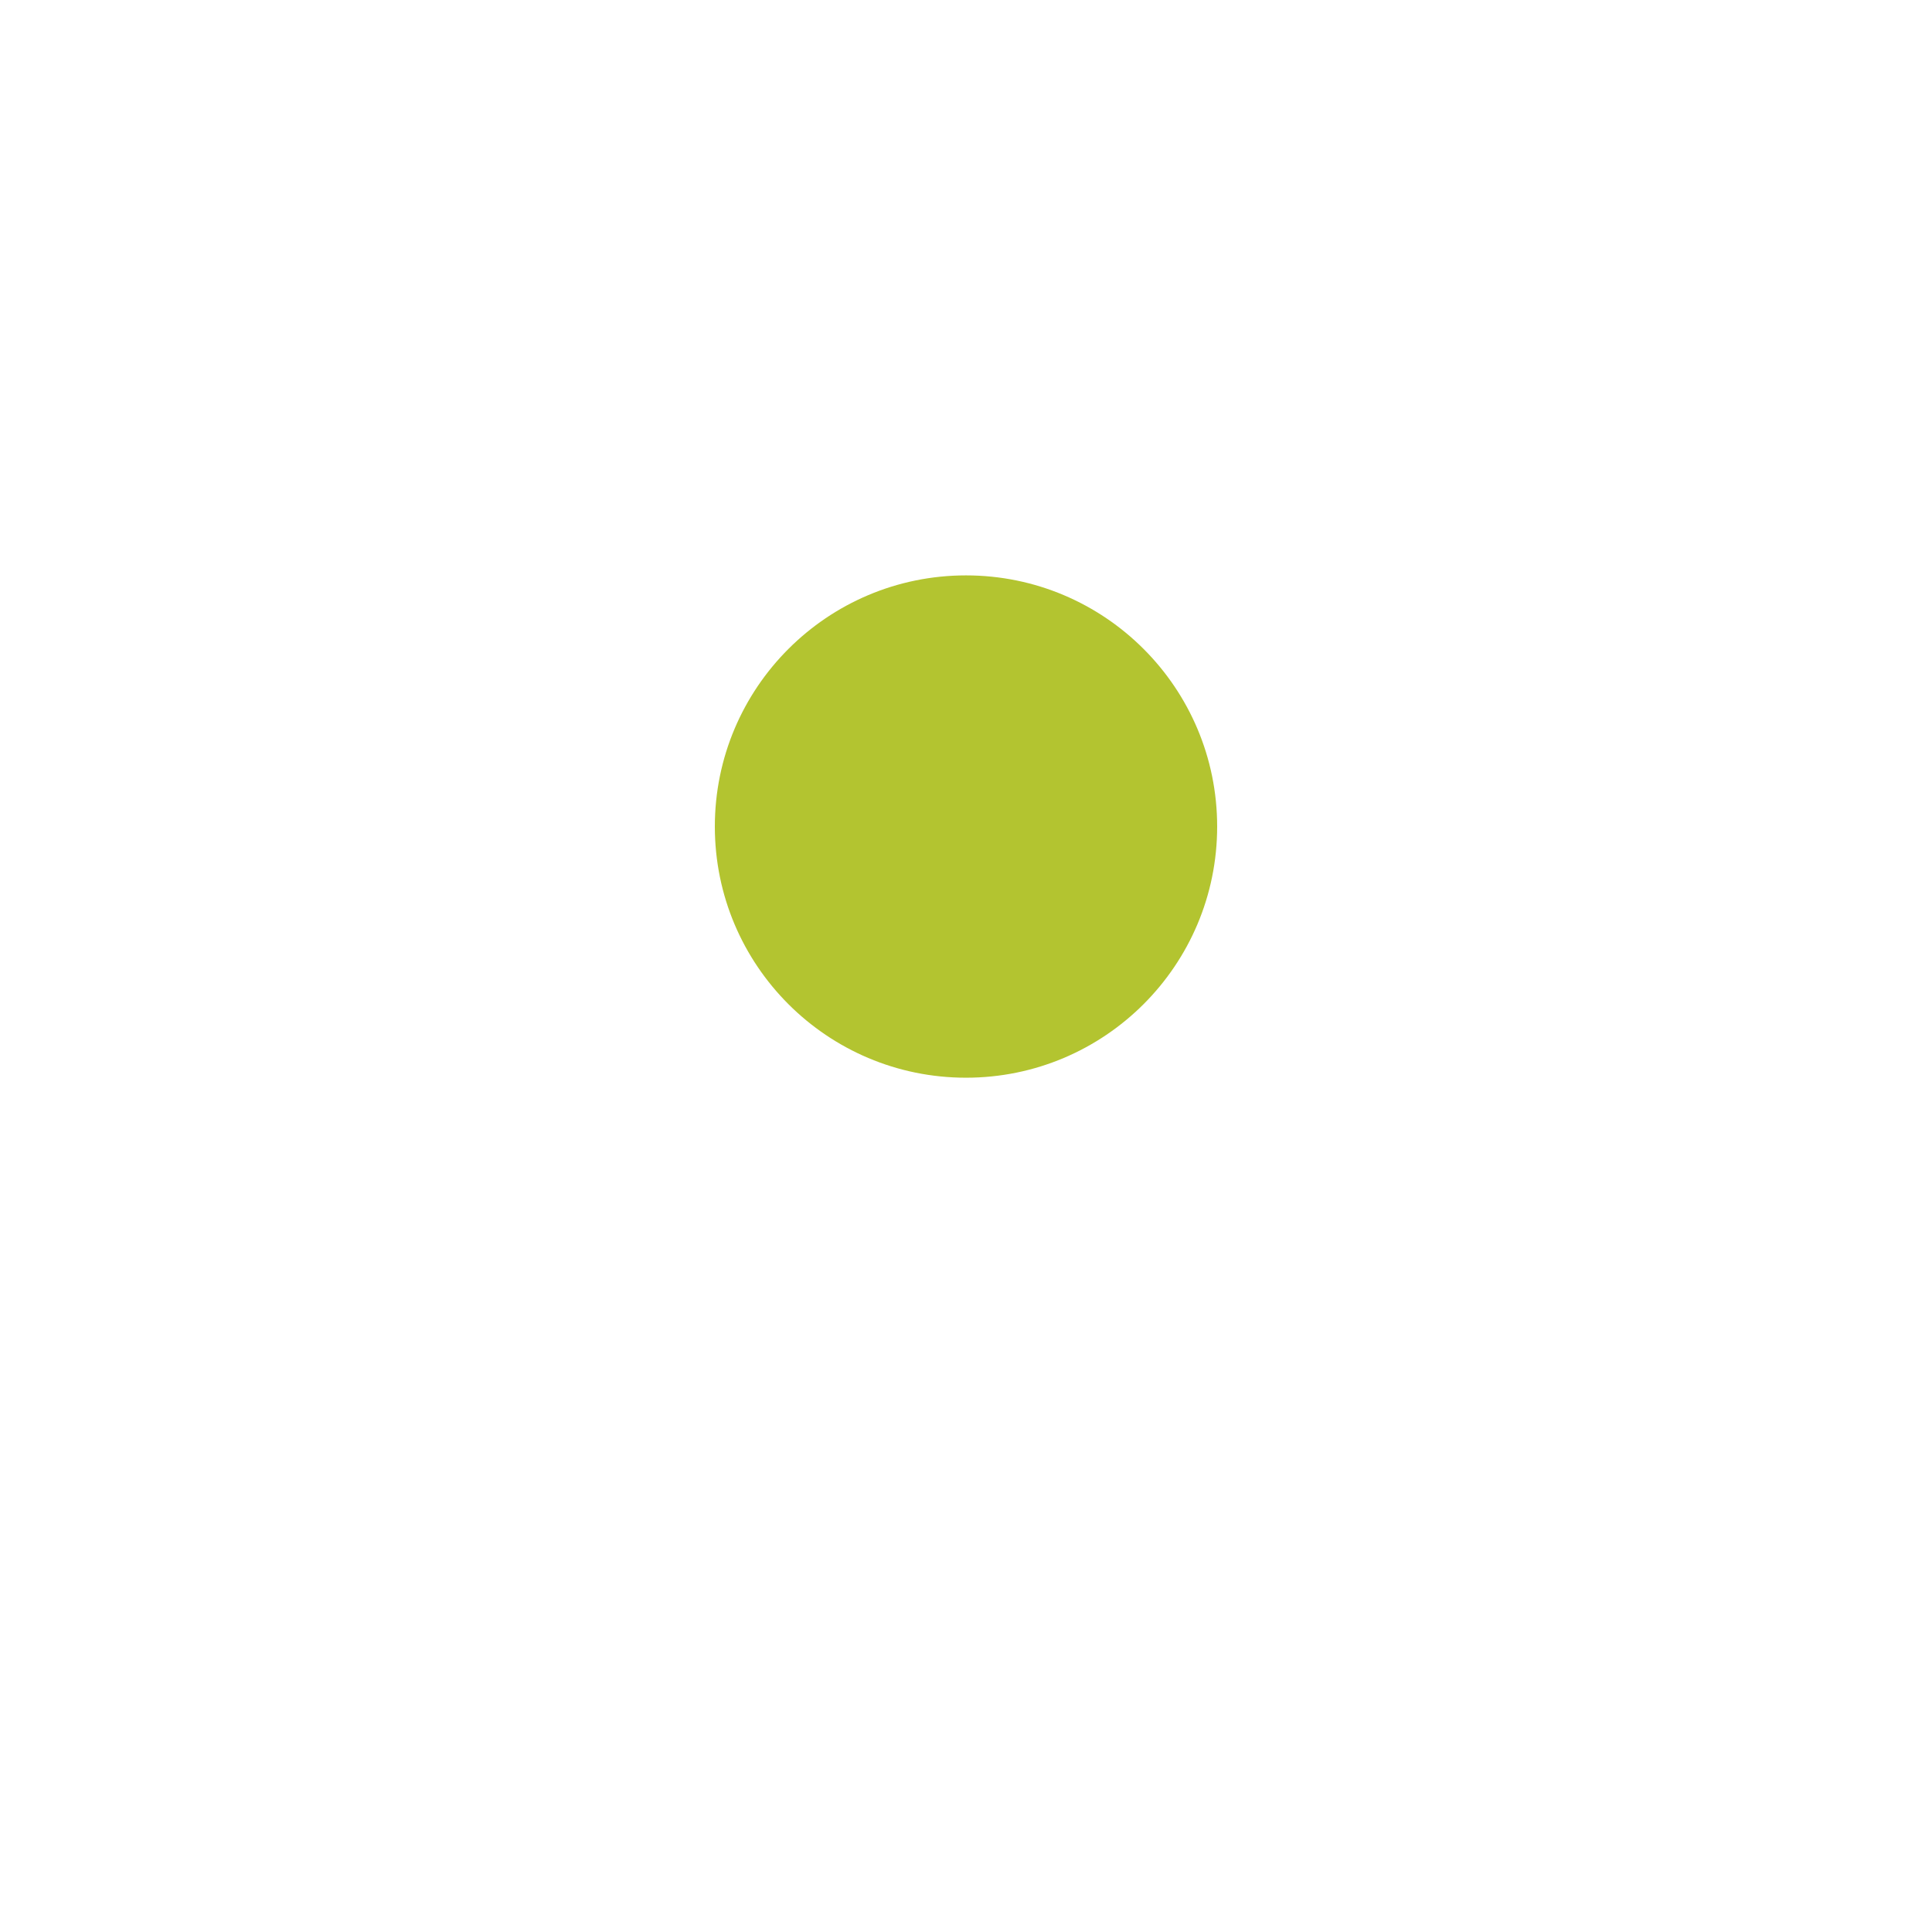
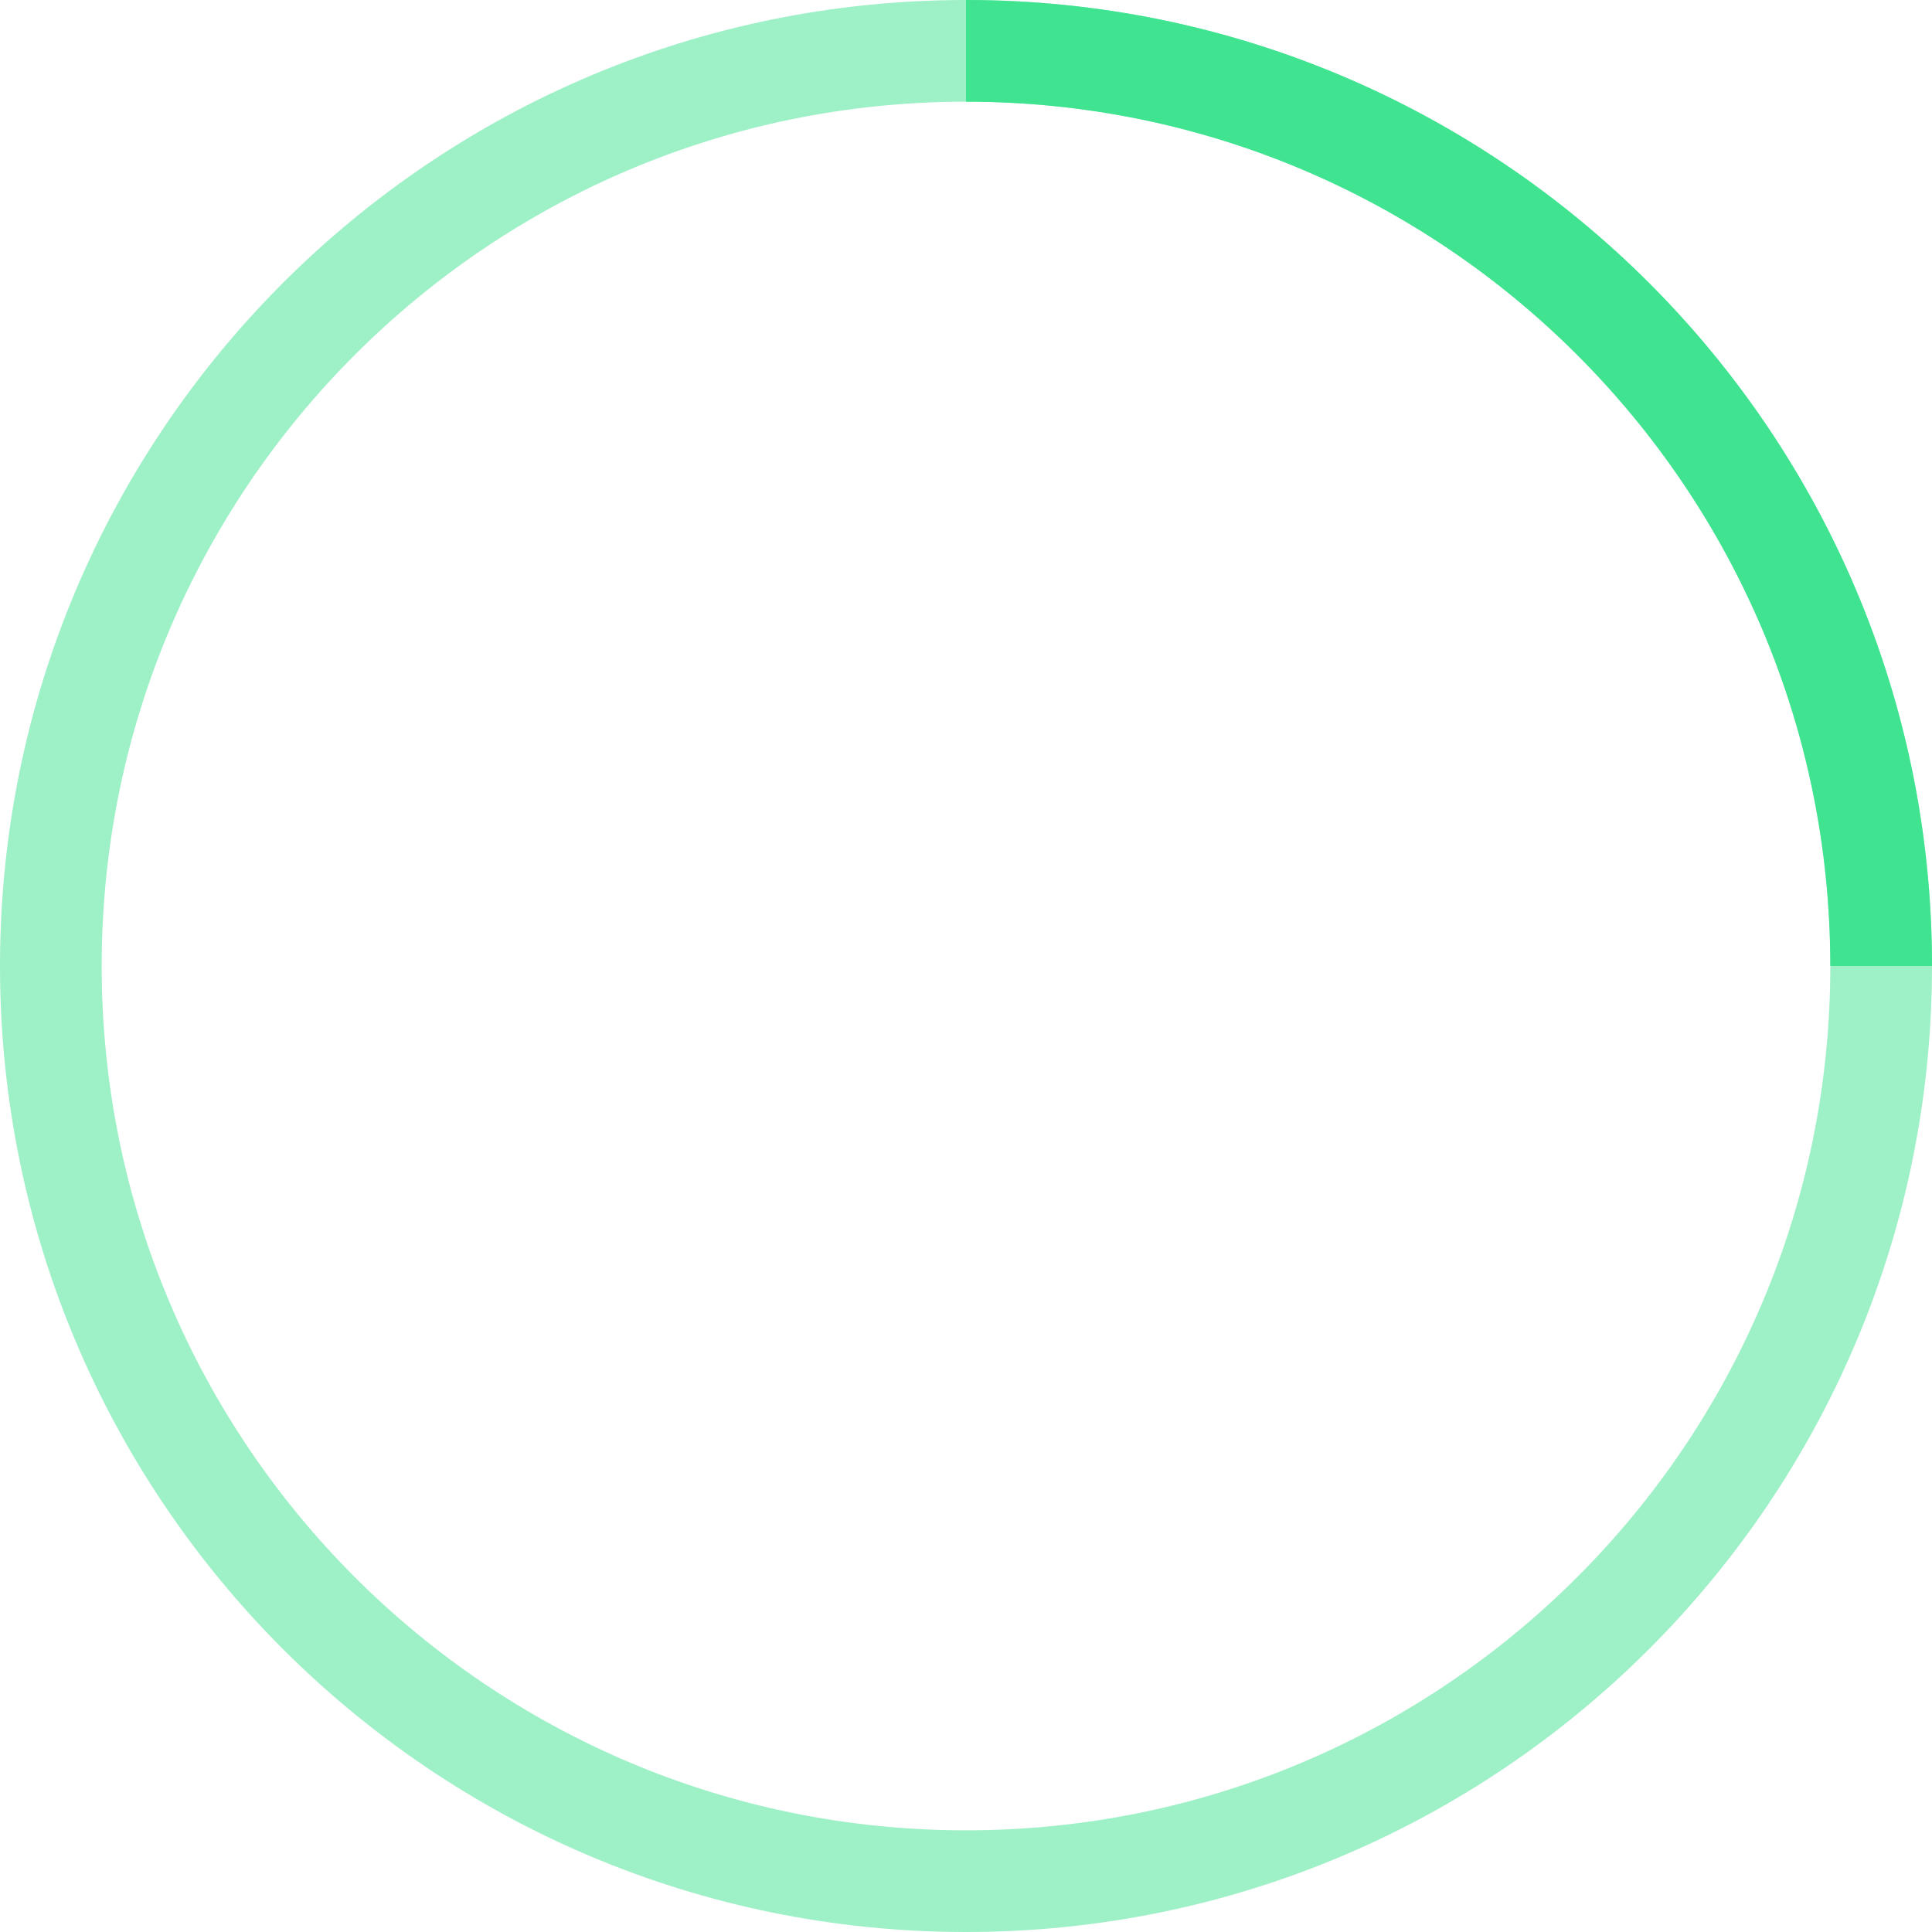
- <svg xmlns="http://www.w3.org/2000/svg" width="100px" height="100px" viewBox="0 0 100 100" preserveAspectRatio="xMidYMid" class="lds-ball" style="background: none;">
-   <circle cx="50" ng-attr-cy="{{config.cy}}" ng-attr-r="{{config.radius}}" ng-attr-fill="{{config.color}}" cy="42.782" r="13" fill="#b3c430">
-     <animate attributeName="cy" calcMode="spline" values="23;77;23" keyTimes="0;0.5;1" dur="1" keySplines="0.45 0 0.9 0.55;0 0.45 0.55 0.9" begin="0s" repeatCount="indefinite" />
-   </circle>
+ <svg xmlns="http://www.w3.org/2000/svg" width="38" height="38" viewBox="0 0 38 38" stroke="#3fe390">
+   <g fill="none" fill-rule="evenodd">
+     <g transform="translate(1 1)" stroke-width="2">
+       <circle stroke-opacity=".5" cx="18" cy="18" r="18" />
+       <path d="M36 18c0-9.94-8.06-18-18-18">
+         <animateTransform attributeName="transform" type="rotate" from="0 18 18" to="360 18 18" dur="1s" repeatCount="indefinite" />
+       </path>
+     </g>
+   </g>
</svg>
